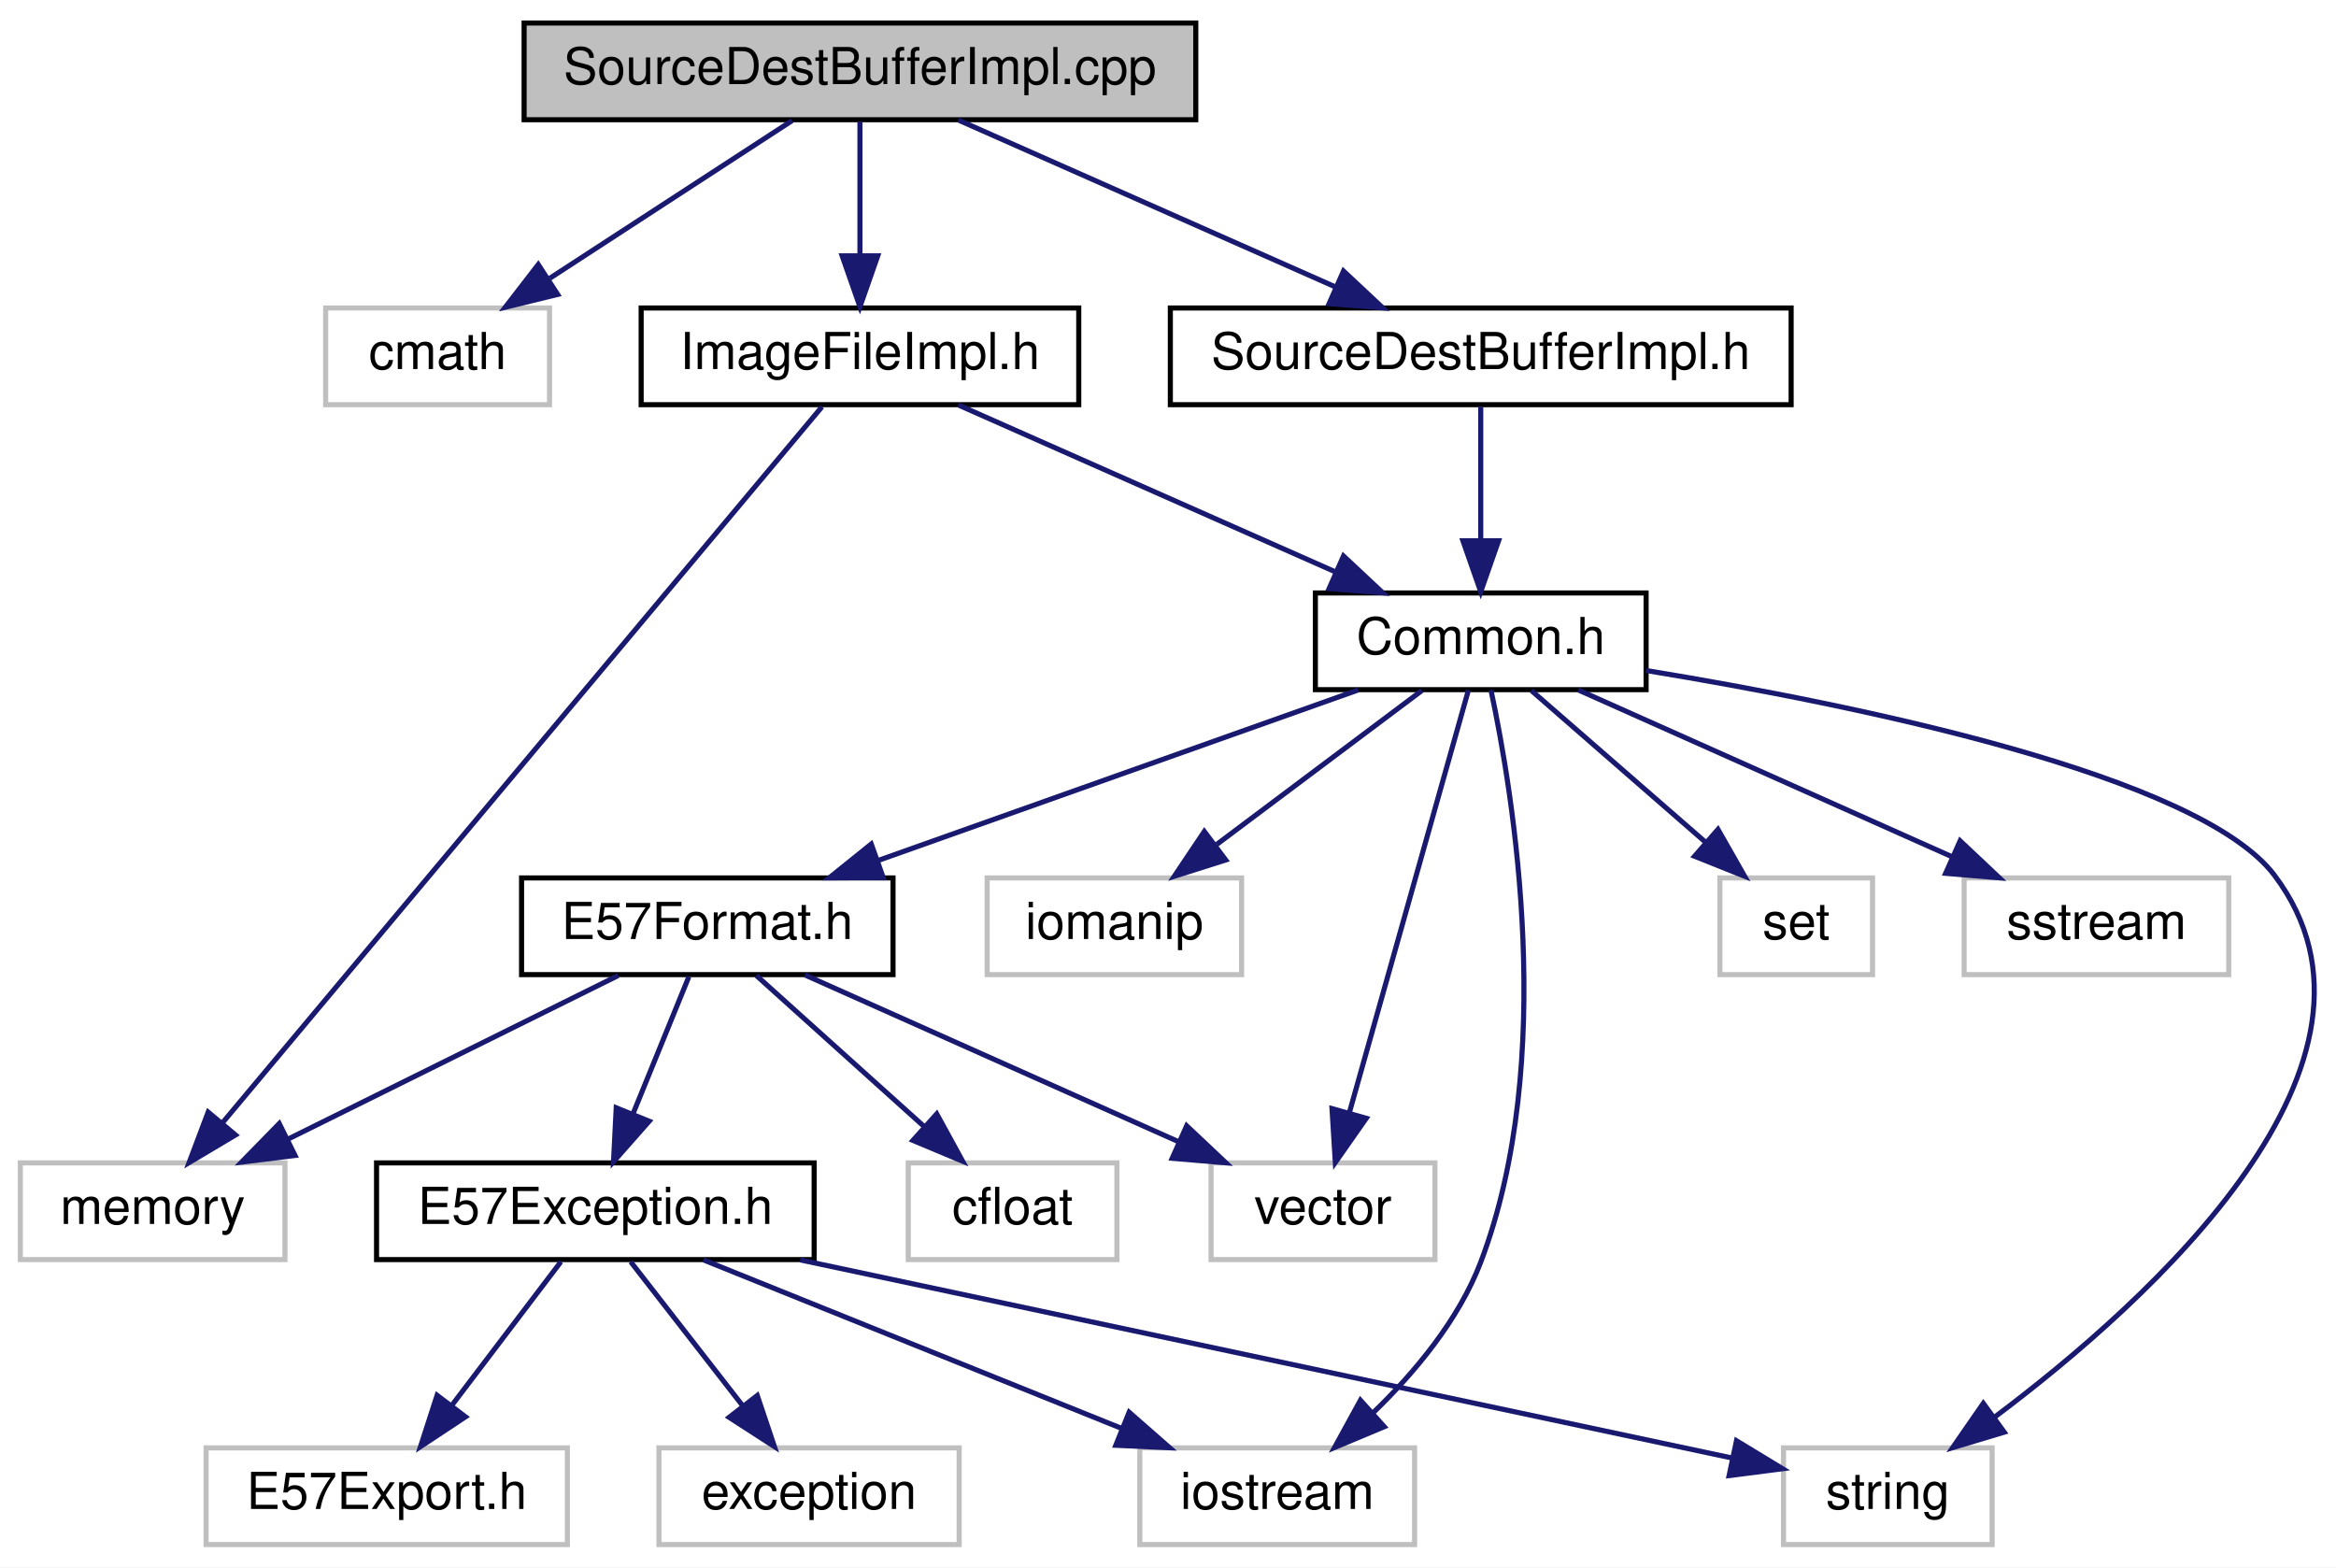
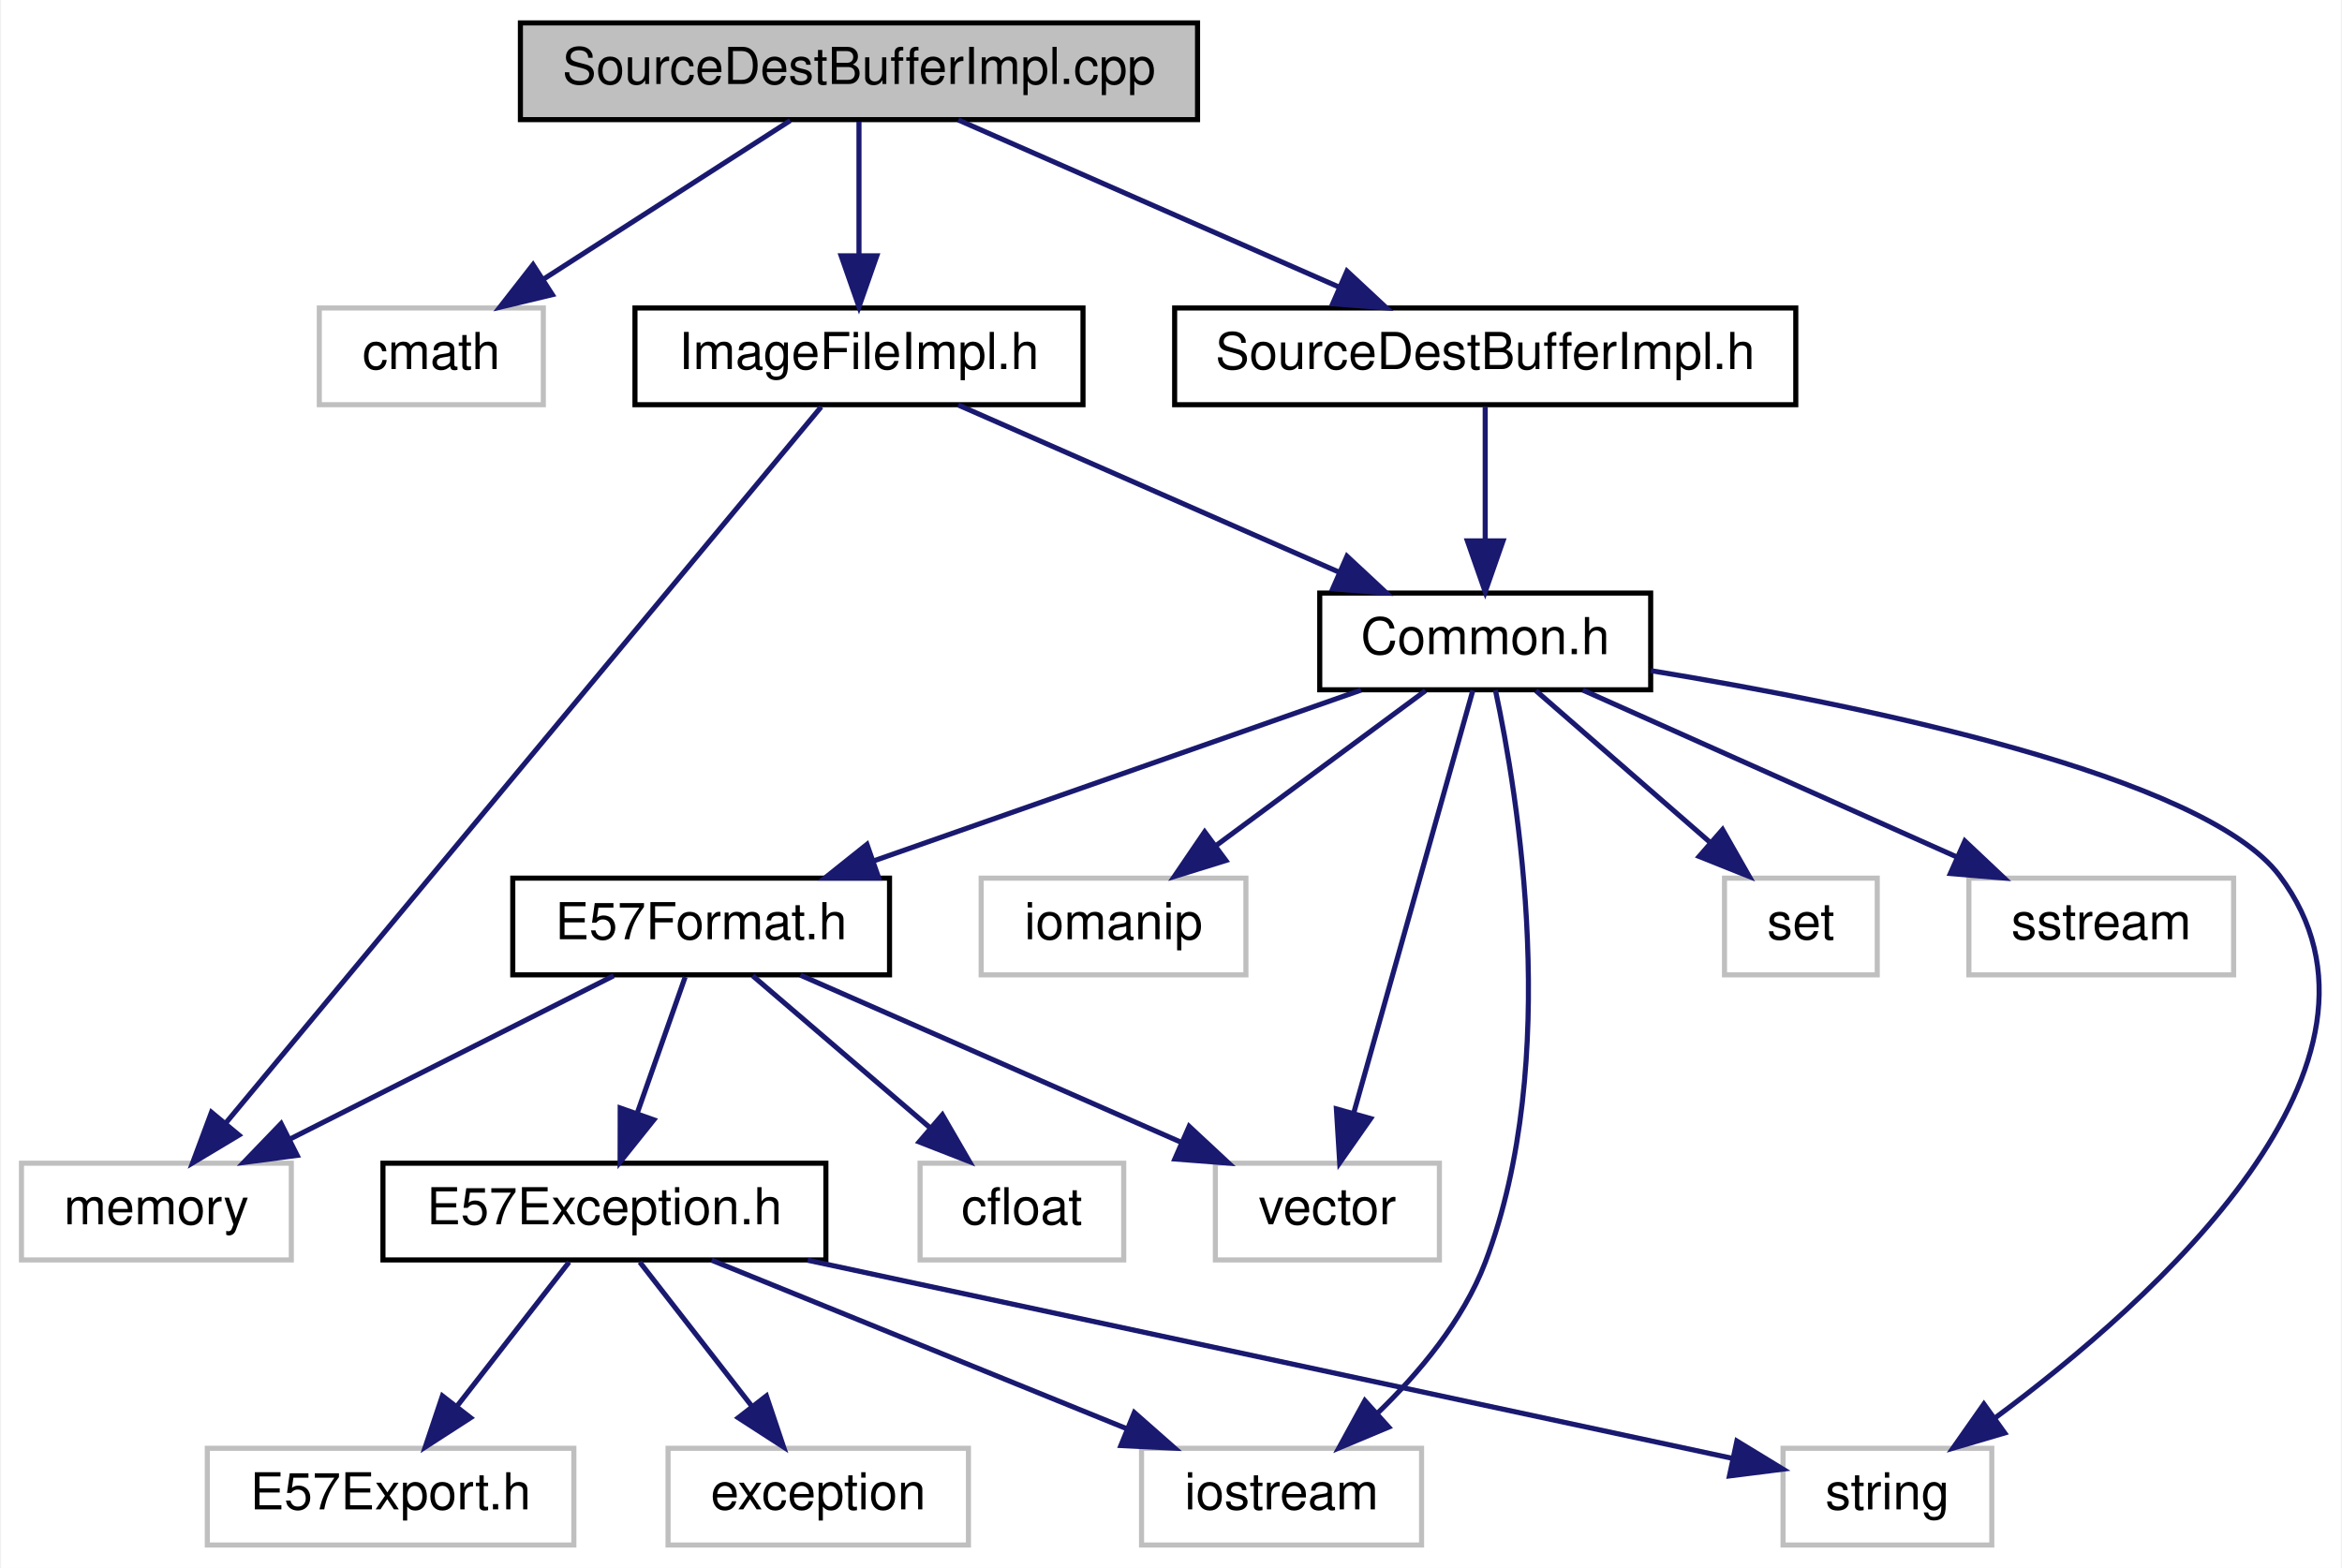
- <svg xmlns="http://www.w3.org/2000/svg" xmlns:xlink="http://www.w3.org/1999/xlink" width="459pt" height="308pt" viewBox="0.00 0.00 459.08 308.00">
+ <svg xmlns="http://www.w3.org/2000/svg" xmlns:xlink="http://www.w3.org/1999/xlink" width="460pt" height="308pt" viewBox="0.00 0.00 459.57 308.00">
  <g id="graph0" class="graph" transform="scale(1 1) rotate(0) translate(4 304)">
-     <polygon fill="white" stroke="transparent" points="-4,4 -4,-304 455.08,-304 455.08,4 -4,4" />
+     <polygon fill="white" stroke="transparent" points="-4,4 -4,-304 455.57,-304 455.57,4 -4,4" />
    <g id="node1" class="node">
      <g id="a_node1">
        <a xlink:title=" ">
-           <polygon fill="#bfbfbf" stroke="black" points="99,-280.5 99,-299.5 231,-299.5 231,-280.5 99,-280.5" />
-           <text text-anchor="middle" x="165" y="-287.5" font-family="Helvetica,sans-Serif" font-size="10.00">SourceDestBufferImpl.cpp</text>
+           <polygon fill="#bfbfbf" stroke="black" points="98,-280.5 98,-299.5 231,-299.5 231,-280.5 98,-280.5" />
+           <text text-anchor="middle" x="164.5" y="-287.5" font-family="Helvetica,sans-Serif" font-size="10.00">SourceDestBufferImpl.cpp</text>
        </a>
      </g>
    </g>
    <g id="node2" class="node">
      <g id="a_node2">
        <a xlink:title=" ">
-           <polygon fill="white" stroke="#bfbfbf" points="60,-224.5 60,-243.5 104,-243.5 104,-224.5 60,-224.5" />
-           <text text-anchor="middle" x="82" y="-231.5" font-family="Helvetica,sans-Serif" font-size="10.00">cmath</text>
+           <polygon fill="white" stroke="#bfbfbf" points="58.5,-224.5 58.5,-243.5 102.5,-243.5 102.5,-224.5 58.5,-224.5" />
+           <text text-anchor="middle" x="80.5" y="-231.5" font-family="Helvetica,sans-Serif" font-size="10.00">cmath</text>
        </a>
      </g>
    </g>
    <g id="edge1" class="edge">
-       <path fill="none" stroke="midnightblue" d="M151.66,-280.32C138.84,-271.98 119.22,-259.21 104.06,-249.35" />
-       <polygon fill="midnightblue" stroke="midnightblue" points="105.59,-246.17 95.3,-243.65 101.78,-252.04 105.59,-246.17" />
+       <path fill="none" stroke="midnightblue" d="M151,-280.32C137.9,-271.9 117.79,-258.97 102.39,-249.07" />
+       <polygon fill="midnightblue" stroke="midnightblue" points="104.27,-246.12 93.96,-243.65 100.48,-252.01 104.27,-246.12" />
    </g>
    <g id="node3" class="node">
      <g id="a_node3">
        <a xlink:href="_image_file_impl_8h.html" target="_top" xlink:title=" ">
-           <polygon fill="white" stroke="black" points="122,-224.5 122,-243.5 208,-243.5 208,-224.5 122,-224.5" />
-           <text text-anchor="middle" x="165" y="-231.5" font-family="Helvetica,sans-Serif" font-size="10.00">ImageFileImpl.h</text>
+           <polygon fill="white" stroke="black" points="120.5,-224.5 120.5,-243.5 208.5,-243.5 208.5,-224.5 120.5,-224.5" />
+           <text text-anchor="middle" x="164.5" y="-231.5" font-family="Helvetica,sans-Serif" font-size="10.00">ImageFileImpl.h</text>
        </a>
      </g>
    </g>
    <g id="edge2" class="edge">
-       <path fill="none" stroke="midnightblue" d="M165,-280.08C165,-273.01 165,-262.86 165,-253.99" />
-       <polygon fill="midnightblue" stroke="midnightblue" points="168.5,-253.75 165,-243.75 161.5,-253.75 168.5,-253.75" />
+       <path fill="none" stroke="midnightblue" d="M164.5,-280.08C164.5,-273.01 164.5,-262.86 164.5,-253.99" />
+       <polygon fill="midnightblue" stroke="midnightblue" points="168,-253.75 164.5,-243.75 161,-253.75 168,-253.75" />
    </g>
    <g id="node17" class="node">
      <g id="a_node17">
        <a xlink:href="_source_dest_buffer_impl_8h.html" target="_top" xlink:title=" ">
-           <polygon fill="white" stroke="black" points="226,-224.5 226,-243.5 348,-243.5 348,-224.5 226,-224.5" />
-           <text text-anchor="middle" x="287" y="-231.5" font-family="Helvetica,sans-Serif" font-size="10.00">SourceDestBufferImpl.h</text>
+           <polygon fill="white" stroke="black" points="226.5,-224.5 226.5,-243.5 348.5,-243.5 348.5,-224.5 226.5,-224.5" />
+           <text text-anchor="middle" x="287.5" y="-231.5" font-family="Helvetica,sans-Serif" font-size="10.00">SourceDestBufferImpl.h</text>
        </a>
      </g>
    </g>
    <g id="edge20" class="edge">
-       <path fill="none" stroke="midnightblue" d="M184.33,-280.44C204.32,-271.6 235.74,-257.69 258.56,-247.59" />
-       <polygon fill="midnightblue" stroke="midnightblue" points="260.03,-250.76 267.76,-243.52 257.2,-244.36 260.03,-250.76" />
+       <path fill="none" stroke="midnightblue" d="M183.99,-280.44C204.14,-271.6 235.82,-257.69 258.83,-247.59" />
+       <polygon fill="midnightblue" stroke="midnightblue" points="260.35,-250.74 268.1,-243.52 257.54,-244.33 260.35,-250.74" />
    </g>
    <g id="node4" class="node">
      <g id="a_node4">
        <a xlink:title=" ">
-           <polygon fill="white" stroke="#bfbfbf" points="0,-56.5 0,-75.5 52,-75.5 52,-56.5 0,-56.5" />
-           <text text-anchor="middle" x="26" y="-63.5" font-family="Helvetica,sans-Serif" font-size="10.00">memory</text>
+           <polygon fill="white" stroke="#bfbfbf" points="0,-56.5 0,-75.5 53,-75.5 53,-56.5 0,-56.5" />
+           <text text-anchor="middle" x="26.5" y="-63.5" font-family="Helvetica,sans-Serif" font-size="10.00">memory</text>
        </a>
      </g>
    </g>
    <g id="edge3" class="edge">
-       <path fill="none" stroke="midnightblue" d="M157.53,-224.08C135.17,-197.38 68.59,-117.87 39.67,-83.32" />
-       <polygon fill="midnightblue" stroke="midnightblue" points="42.28,-80.99 33.17,-75.57 36.91,-85.48 42.28,-80.99" />
+       <path fill="none" stroke="midnightblue" d="M157.08,-224.08C134.89,-197.38 68.79,-117.87 40.07,-83.32" />
+       <polygon fill="midnightblue" stroke="midnightblue" points="42.71,-81.02 33.62,-75.57 37.32,-85.5 42.71,-81.02" />
    </g>
    <g id="node5" class="node">
      <g id="a_node5">
        <a xlink:href="_common_8h.html" target="_top" xlink:title=" ">
-           <polygon fill="white" stroke="black" points="254.5,-168.5 254.5,-187.5 319.5,-187.5 319.5,-168.5 254.5,-168.5" />
-           <text text-anchor="middle" x="287" y="-175.5" font-family="Helvetica,sans-Serif" font-size="10.00">Common.h</text>
+           <polygon fill="white" stroke="black" points="255,-168.5 255,-187.5 320,-187.5 320,-168.5 255,-168.5" />
+           <text text-anchor="middle" x="287.5" y="-175.5" font-family="Helvetica,sans-Serif" font-size="10.00">Common.h</text>
        </a>
      </g>
    </g>
    <g id="edge4" class="edge">
-       <path fill="none" stroke="midnightblue" d="M184.33,-224.44C204.32,-215.6 235.74,-201.69 258.56,-191.59" />
-       <polygon fill="midnightblue" stroke="midnightblue" points="260.03,-194.76 267.76,-187.52 257.2,-188.36 260.03,-194.76" />
+       <path fill="none" stroke="midnightblue" d="M183.99,-224.44C204.14,-215.6 235.82,-201.69 258.83,-191.59" />
+       <polygon fill="midnightblue" stroke="midnightblue" points="260.35,-194.74 268.1,-187.52 257.54,-188.33 260.35,-194.74" />
    </g>
    <g id="node6" class="node">
      <g id="a_node6">
        <a xlink:title=" ">
-           <polygon fill="white" stroke="#bfbfbf" points="190,-112.5 190,-131.5 240,-131.5 240,-112.5 190,-112.5" />
-           <text text-anchor="middle" x="215" y="-119.5" font-family="Helvetica,sans-Serif" font-size="10.00">iomanip</text>
+           <polygon fill="white" stroke="#bfbfbf" points="188.5,-112.5 188.5,-131.5 240.5,-131.5 240.5,-112.5 188.5,-112.5" />
+           <text text-anchor="middle" x="214.5" y="-119.5" font-family="Helvetica,sans-Serif" font-size="10.00">iomanip</text>
        </a>
      </g>
    </g>
    <g id="edge5" class="edge">
-       <path fill="none" stroke="midnightblue" d="M275.43,-168.32C264.58,-160.18 248.12,-147.84 235.12,-138.09" />
-       <polygon fill="midnightblue" stroke="midnightblue" points="236.88,-135.03 226.78,-131.83 232.68,-140.63 236.88,-135.03" />
+       <path fill="none" stroke="midnightblue" d="M275.77,-168.32C264.66,-160.11 247.76,-147.6 234.52,-137.81" />
+       <polygon fill="midnightblue" stroke="midnightblue" points="236.56,-134.97 226.44,-131.83 232.4,-140.59 236.56,-134.97" />
    </g>
    <g id="node7" class="node">
      <g id="a_node7">
        <a xlink:title=" ">
-           <polygon fill="white" stroke="#bfbfbf" points="220,-0.5 220,-19.5 274,-19.5 274,-0.5 220,-0.5" />
-           <text text-anchor="middle" x="247" y="-7.5" font-family="Helvetica,sans-Serif" font-size="10.00">iostream</text>
+           <polygon fill="white" stroke="#bfbfbf" points="220,-0.5 220,-19.5 275,-19.5 275,-0.5 220,-0.5" />
+           <text text-anchor="middle" x="247.5" y="-7.5" font-family="Helvetica,sans-Serif" font-size="10.00">iostream</text>
        </a>
      </g>
    </g>
    <g id="edge6" class="edge">
-       <path fill="none" stroke="midnightblue" d="M289.01,-168.41C293.36,-148.07 302.08,-95.66 287,-56 282.66,-44.6 273.97,-34.24 265.79,-26.34" />
-       <polygon fill="midnightblue" stroke="midnightblue" points="268.04,-23.66 258.27,-19.57 263.36,-28.86 268.04,-23.66" />
+       <path fill="none" stroke="midnightblue" d="M289.51,-168.41C293.86,-148.07 302.58,-95.66 287.5,-56 283.16,-44.6 274.47,-34.24 266.29,-26.34" />
+       <polygon fill="midnightblue" stroke="midnightblue" points="268.54,-23.66 258.77,-19.57 263.86,-28.86 268.54,-23.66" />
    </g>
    <g id="node8" class="node">
      <g id="a_node8">
        <a xlink:title=" ">
-           <polygon fill="white" stroke="#bfbfbf" points="334,-112.5 334,-131.5 364,-131.5 364,-112.5 334,-112.5" />
-           <text text-anchor="middle" x="349" y="-119.5" font-family="Helvetica,sans-Serif" font-size="10.00">set</text>
+           <polygon fill="white" stroke="#bfbfbf" points="334.5,-112.5 334.5,-131.5 364.5,-131.5 364.5,-112.5 334.5,-112.5" />
+           <text text-anchor="middle" x="349.5" y="-119.5" font-family="Helvetica,sans-Serif" font-size="10.00">set</text>
        </a>
      </g>
    </g>
    <g id="edge7" class="edge">
-       <path fill="none" stroke="midnightblue" d="M296.96,-168.32C306.13,-160.34 319.94,-148.31 331.03,-138.65" />
-       <polygon fill="midnightblue" stroke="midnightblue" points="333.62,-141.04 338.86,-131.83 329.02,-135.76 333.62,-141.04" />
+       <path fill="none" stroke="midnightblue" d="M297.46,-168.32C306.63,-160.34 320.44,-148.31 331.53,-138.65" />
+       <polygon fill="midnightblue" stroke="midnightblue" points="334.12,-141.04 339.36,-131.83 329.52,-135.76 334.12,-141.04" />
    </g>
    <g id="node9" class="node">
      <g id="a_node9">
        <a xlink:title=" ">
-           <polygon fill="white" stroke="#bfbfbf" points="382,-112.5 382,-131.5 434,-131.5 434,-112.5 382,-112.5" />
-           <text text-anchor="middle" x="408" y="-119.5" font-family="Helvetica,sans-Serif" font-size="10.00">sstream</text>
+           <polygon fill="white" stroke="#bfbfbf" points="382.5,-112.5 382.5,-131.5 434.5,-131.5 434.5,-112.5 382.5,-112.5" />
+           <text text-anchor="middle" x="408.5" y="-119.5" font-family="Helvetica,sans-Serif" font-size="10.00">sstream</text>
        </a>
      </g>
    </g>
    <g id="edge8" class="edge">
-       <path fill="none" stroke="midnightblue" d="M306.17,-168.44C325.91,-159.64 356.89,-145.81 379.49,-135.72" />
-       <polygon fill="midnightblue" stroke="midnightblue" points="381.21,-138.79 388.92,-131.52 378.36,-132.4 381.21,-138.79" />
+       <path fill="none" stroke="midnightblue" d="M306.67,-168.44C326.41,-159.64 357.39,-145.81 379.99,-135.72" />
+       <polygon fill="midnightblue" stroke="midnightblue" points="381.71,-138.79 389.42,-131.52 378.86,-132.4 381.71,-138.79" />
    </g>
    <g id="node10" class="node">
      <g id="a_node10">
        <a xlink:title=" ">
-           <polygon fill="white" stroke="#bfbfbf" points="346.5,-0.5 346.5,-19.5 387.5,-19.5 387.5,-0.5 346.5,-0.5" />
-           <text text-anchor="middle" x="367" y="-7.5" font-family="Helvetica,sans-Serif" font-size="10.00">string</text>
+           <polygon fill="white" stroke="#bfbfbf" points="346,-0.5 346,-19.5 387,-19.5 387,-0.5 346,-0.5" />
+           <text text-anchor="middle" x="366.5" y="-7.5" font-family="Helvetica,sans-Serif" font-size="10.00">string</text>
        </a>
      </g>
    </g>
    <g id="edge9" class="edge">
-       <path fill="none" stroke="midnightblue" d="M319.52,-172.26C360.72,-165.5 428.17,-151.71 443,-132 470.54,-95.4 418.82,-48.65 387.84,-25.43" />
-       <polygon fill="midnightblue" stroke="midnightblue" points="389.88,-22.59 379.74,-19.54 385.77,-28.25 389.88,-22.59" />
+       <path fill="none" stroke="midnightblue" d="M320.02,-172.26C361.22,-165.5 428.67,-151.71 443.5,-132 471.14,-95.26 418.85,-48.57 387.56,-25.4" />
+       <polygon fill="midnightblue" stroke="midnightblue" points="389.53,-22.51 379.37,-19.52 385.45,-28.19 389.53,-22.51" />
    </g>
    <g id="node11" class="node">
      <g id="a_node11">
        <a xlink:title=" ">
-           <polygon fill="white" stroke="#bfbfbf" points="234,-56.5 234,-75.5 278,-75.5 278,-56.5 234,-56.5" />
-           <text text-anchor="middle" x="256" y="-63.5" font-family="Helvetica,sans-Serif" font-size="10.00">vector</text>
+           <polygon fill="white" stroke="#bfbfbf" points="234.5,-56.5 234.5,-75.5 278.5,-75.5 278.5,-56.5 234.5,-56.5" />
+           <text text-anchor="middle" x="256.5" y="-63.5" font-family="Helvetica,sans-Serif" font-size="10.00">vector</text>
        </a>
      </g>
    </g>
    <g id="edge10" class="edge">
-       <path fill="none" stroke="midnightblue" d="M284.57,-168.37C279.54,-150.54 267.92,-109.3 261.15,-85.27" />
-       <polygon fill="midnightblue" stroke="midnightblue" points="264.5,-84.27 258.42,-75.59 257.77,-86.17 264.5,-84.27" />
+       <path fill="none" stroke="midnightblue" d="M285.07,-168.37C280.04,-150.54 268.42,-109.3 261.65,-85.27" />
+       <polygon fill="midnightblue" stroke="midnightblue" points="265,-84.27 258.92,-75.59 258.27,-86.17 265,-84.27" />
    </g>
    <g id="node12" class="node">
      <g id="a_node12">
-         <a xlink:href="_e57_format_8h.html" target="_top" xlink:title=" ">
-           <polygon fill="white" stroke="black" points="98.5,-112.5 98.5,-131.5 171.5,-131.5 171.5,-112.5 98.5,-112.5" />
-           <text text-anchor="middle" x="135" y="-119.5" font-family="Helvetica,sans-Serif" font-size="10.00">E57Format.h</text>
+         <a xlink:href="_e57_format_8h.html" target="_top" xlink:title="header file for the E57 API">
+           <polygon fill="white" stroke="black" points="96.5,-112.5 96.5,-131.5 170.5,-131.5 170.5,-112.5 96.5,-112.5" />
+           <text text-anchor="middle" x="133.5" y="-119.5" font-family="Helvetica,sans-Serif" font-size="10.00">E57Format.h</text>
        </a>
      </g>
    </g>
    <g id="edge11" class="edge">
-       <path fill="none" stroke="midnightblue" d="M262.92,-168.44C237.46,-159.4 197.11,-145.06 168.54,-134.92" />
-       <polygon fill="midnightblue" stroke="midnightblue" points="169.57,-131.57 158.97,-131.52 167.22,-138.16 169.57,-131.57" />
+       <path fill="none" stroke="midnightblue" d="M263.1,-168.44C237.3,-159.4 196.42,-145.06 167.48,-134.92" />
+       <polygon fill="midnightblue" stroke="midnightblue" points="168.38,-131.52 157.79,-131.52 166.07,-138.13 168.38,-131.52" />
    </g>
    <g id="edge13" class="edge">
-       <path fill="none" stroke="midnightblue" d="M117.49,-112.32C99.93,-103.62 72.67,-90.12 52.47,-80.11" />
-       <polygon fill="midnightblue" stroke="midnightblue" points="53.98,-76.96 43.47,-75.65 50.88,-83.23 53.98,-76.96" />
+       <path fill="none" stroke="midnightblue" d="M116.31,-112.32C99.15,-103.66 72.55,-90.24 52.75,-80.25" />
+       <polygon fill="midnightblue" stroke="midnightblue" points="54.15,-77.04 43.65,-75.65 51,-83.28 54.15,-77.04" />
    </g>
    <g id="edge14" class="edge">
-       <path fill="none" stroke="midnightblue" d="M154.17,-112.44C173.91,-103.64 204.89,-89.81 227.49,-79.72" />
-       <polygon fill="midnightblue" stroke="midnightblue" points="229.21,-82.79 236.92,-75.52 226.36,-76.4 229.21,-82.79" />
+       <path fill="none" stroke="midnightblue" d="M152.99,-112.44C173.14,-103.6 204.82,-89.69 227.83,-79.59" />
+       <polygon fill="midnightblue" stroke="midnightblue" points="229.35,-82.74 237.1,-75.52 226.54,-76.33 229.35,-82.74" />
    </g>
    <g id="node13" class="node">
      <g id="a_node13">
        <a xlink:title=" ">
-           <polygon fill="white" stroke="#bfbfbf" points="174.5,-56.5 174.5,-75.5 215.5,-75.5 215.5,-56.5 174.5,-56.5" />
-           <text text-anchor="middle" x="195" y="-63.5" font-family="Helvetica,sans-Serif" font-size="10.00">cfloat</text>
+           <polygon fill="white" stroke="#bfbfbf" points="176.5,-56.5 176.5,-75.5 216.5,-75.5 216.5,-56.5 176.5,-56.5" />
+           <text text-anchor="middle" x="196.5" y="-63.5" font-family="Helvetica,sans-Serif" font-size="10.00">cfloat</text>
        </a>
      </g>
    </g>
    <g id="edge12" class="edge">
-       <path fill="none" stroke="midnightblue" d="M144.64,-112.32C153.51,-104.34 166.87,-92.31 177.61,-82.65" />
-       <polygon fill="midnightblue" stroke="midnightblue" points="180.09,-85.13 185.18,-75.83 175.41,-79.92 180.09,-85.13" />
+       <path fill="none" stroke="midnightblue" d="M143.62,-112.32C153.03,-104.26 167.24,-92.08 178.57,-82.37" />
+       <polygon fill="midnightblue" stroke="midnightblue" points="180.88,-85 186.19,-75.83 176.32,-79.68 180.88,-85" />
    </g>
    <g id="node14" class="node">
      <g id="a_node14">
        <a xlink:href="_e57_exception_8h.html" target="_top" xlink:title=" ">
-           <polygon fill="white" stroke="black" points="70,-56.5 70,-75.5 156,-75.5 156,-56.5 70,-56.5" />
-           <text text-anchor="middle" x="113" y="-63.5" font-family="Helvetica,sans-Serif" font-size="10.00">E57Exception.h</text>
+           <polygon fill="white" stroke="black" points="71,-56.5 71,-75.5 158,-75.5 158,-56.5 71,-56.5" />
+           <text text-anchor="middle" x="114.5" y="-63.5" font-family="Helvetica,sans-Serif" font-size="10.00">E57Exception.h</text>
        </a>
      </g>
    </g>
    <g id="edge15" class="edge">
-       <path fill="none" stroke="midnightblue" d="M131.37,-112.08C128.39,-104.77 124.07,-94.18 120.38,-85.1" />
-       <polygon fill="midnightblue" stroke="midnightblue" points="123.58,-83.69 116.57,-75.75 117.1,-86.33 123.58,-83.69" />
+       <path fill="none" stroke="midnightblue" d="M130.36,-112.08C127.82,-104.85 124.14,-94.41 120.97,-85.4" />
+       <polygon fill="midnightblue" stroke="midnightblue" points="124.2,-84.02 117.58,-75.75 117.6,-86.35 124.2,-84.02" />
    </g>
    <g id="edge17" class="edge">
-       <path fill="none" stroke="midnightblue" d="M134.23,-56.44C156.38,-47.52 191.32,-33.44 216.44,-23.32" />
-       <polygon fill="midnightblue" stroke="midnightblue" points="217.9,-26.5 225.87,-19.52 215.28,-20.01 217.9,-26.5" />
+       <path fill="none" stroke="midnightblue" d="M135.57,-56.44C157.56,-47.52 192.23,-33.44 217.16,-23.32" />
+       <polygon fill="midnightblue" stroke="midnightblue" points="218.58,-26.52 226.52,-19.52 215.94,-20.04 218.58,-26.52" />
    </g>
    <g id="edge18" class="edge">
-       <path fill="none" stroke="midnightblue" d="M153.25,-56.44C204.12,-45.63 290.57,-27.25 336.38,-17.51" />
-       <polygon fill="midnightblue" stroke="midnightblue" points="337.26,-20.9 346.32,-15.4 335.81,-14.05 337.26,-20.9" />
+       <path fill="none" stroke="midnightblue" d="M154.43,-56.44C204.9,-45.63 290.67,-27.25 336.12,-17.51" />
+       <polygon fill="midnightblue" stroke="midnightblue" points="336.93,-20.92 345.98,-15.4 335.47,-14.07 336.93,-20.92" />
    </g>
    <g id="node15" class="node">
      <g id="a_node15">
        <a xlink:title=" ">
-           <polygon fill="white" stroke="#bfbfbf" points="125.5,-0.5 125.5,-19.5 184.5,-19.5 184.5,-0.5 125.5,-0.5" />
-           <text text-anchor="middle" x="155" y="-7.5" font-family="Helvetica,sans-Serif" font-size="10.00">exception</text>
+           <polygon fill="white" stroke="#bfbfbf" points="127,-0.5 127,-19.5 186,-19.5 186,-0.5 127,-0.5" />
+           <text text-anchor="middle" x="156.5" y="-7.5" font-family="Helvetica,sans-Serif" font-size="10.00">exception</text>
        </a>
      </g>
    </g>
    <g id="edge16" class="edge">
-       <path fill="none" stroke="midnightblue" d="M119.94,-56.08C125.93,-48.38 134.75,-37.03 142.05,-27.65" />
-       <polygon fill="midnightblue" stroke="midnightblue" points="144.82,-29.79 148.19,-19.75 139.29,-25.5 144.82,-29.79" />
+       <path fill="none" stroke="midnightblue" d="M121.44,-56.08C127.43,-48.38 136.25,-37.03 143.55,-27.65" />
+       <polygon fill="midnightblue" stroke="midnightblue" points="146.32,-29.79 149.69,-19.75 140.79,-25.5 146.32,-29.79" />
    </g>
    <g id="node16" class="node">
      <g id="a_node16">
        <a xlink:title=" ">
-           <polygon fill="white" stroke="#bfbfbf" points="36.5,-0.5 36.5,-19.5 107.5,-19.5 107.5,-0.5 36.5,-0.5" />
-           <text text-anchor="middle" x="72" y="-7.5" font-family="Helvetica,sans-Serif" font-size="10.00">E57Export.h</text>
+           <polygon fill="white" stroke="#bfbfbf" points="36.5,-0.5 36.5,-19.5 108.5,-19.5 108.5,-0.5 36.5,-0.5" />
+           <text text-anchor="middle" x="72.5" y="-7.5" font-family="Helvetica,sans-Serif" font-size="10.00">E57Export.h</text>
        </a>
      </g>
    </g>
    <g id="edge19" class="edge">
-       <path fill="none" stroke="midnightblue" d="M106.23,-56.08C100.44,-48.46 91.94,-37.26 84.86,-27.94" />
-       <polygon fill="midnightblue" stroke="midnightblue" points="87.48,-25.6 78.64,-19.75 81.9,-29.83 87.48,-25.6" />
+       <path fill="none" stroke="midnightblue" d="M107.56,-56.08C101.57,-48.38 92.75,-37.03 85.45,-27.65" />
+       <polygon fill="midnightblue" stroke="midnightblue" points="88.21,-25.5 79.31,-19.75 82.68,-29.79 88.21,-25.5" />
    </g>
    <g id="edge21" class="edge">
-       <path fill="none" stroke="midnightblue" d="M287,-224.08C287,-217.01 287,-206.86 287,-197.99" />
-       <polygon fill="midnightblue" stroke="midnightblue" points="290.5,-197.75 287,-187.75 283.5,-197.75 290.5,-197.75" />
+       <path fill="none" stroke="midnightblue" d="M287.5,-224.08C287.5,-217.01 287.5,-206.86 287.5,-197.99" />
+       <polygon fill="midnightblue" stroke="midnightblue" points="291,-197.75 287.5,-187.75 284,-197.75 291,-197.75" />
    </g>
  </g>
</svg>
